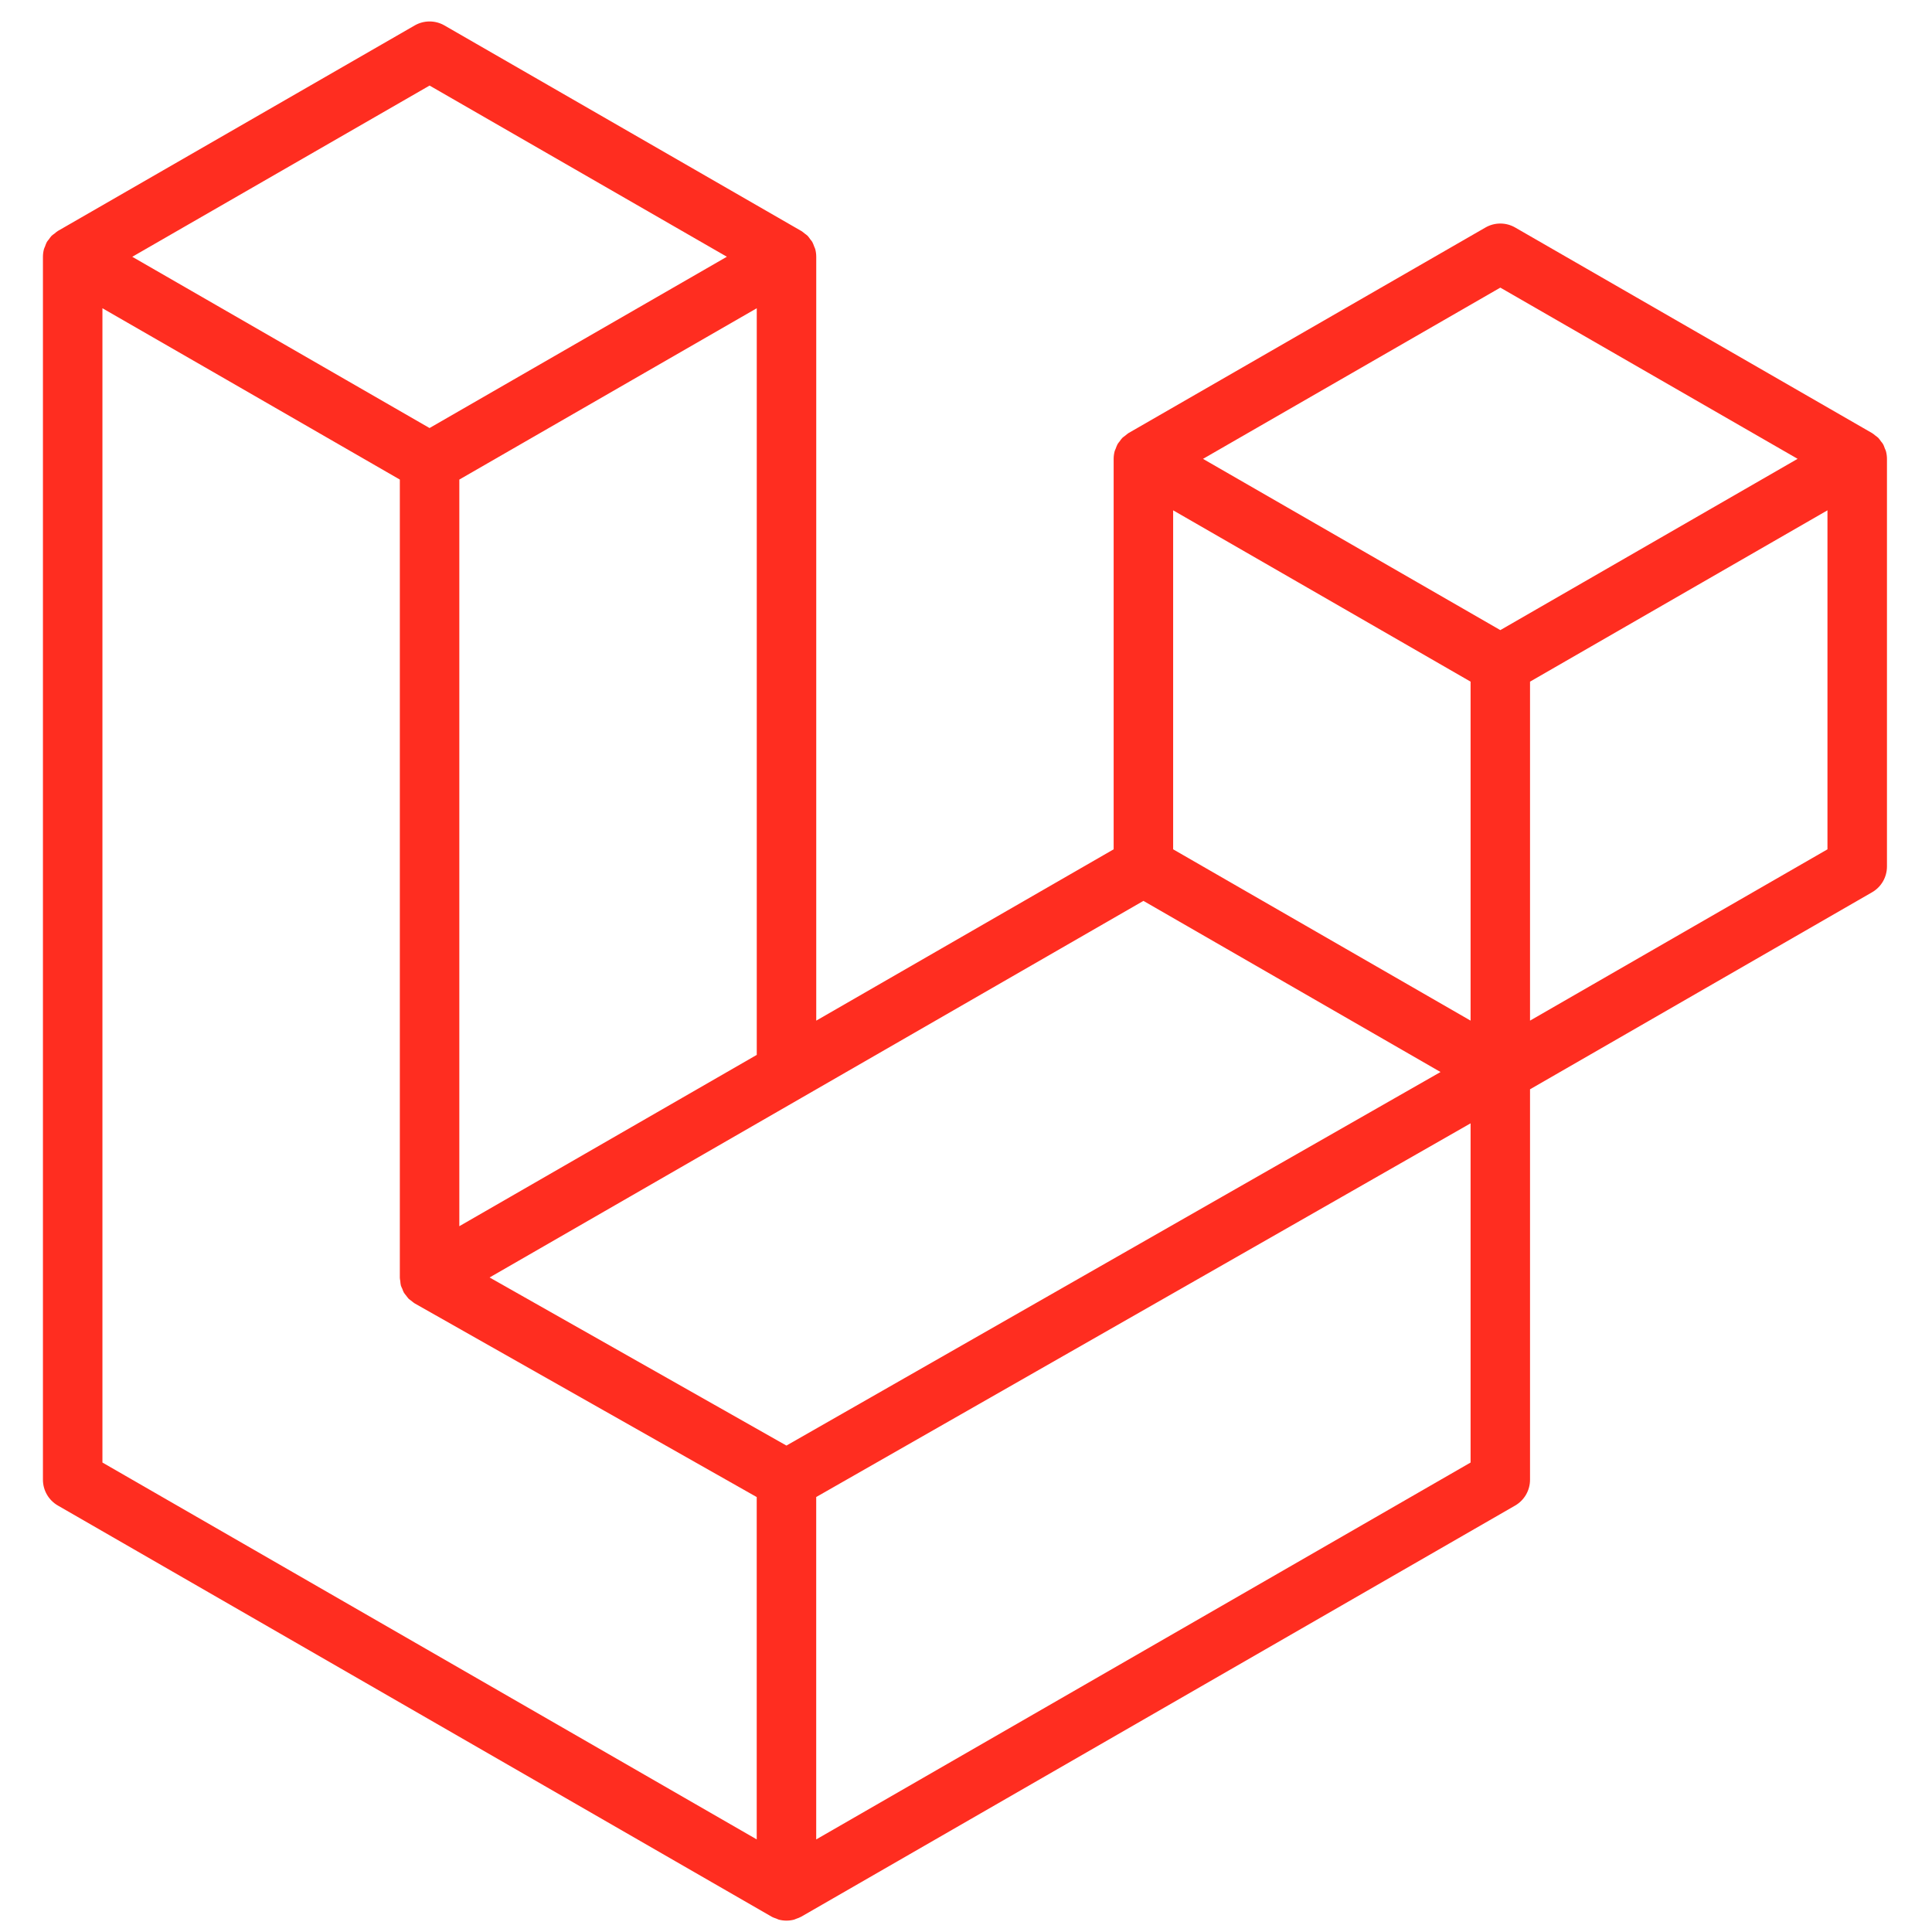
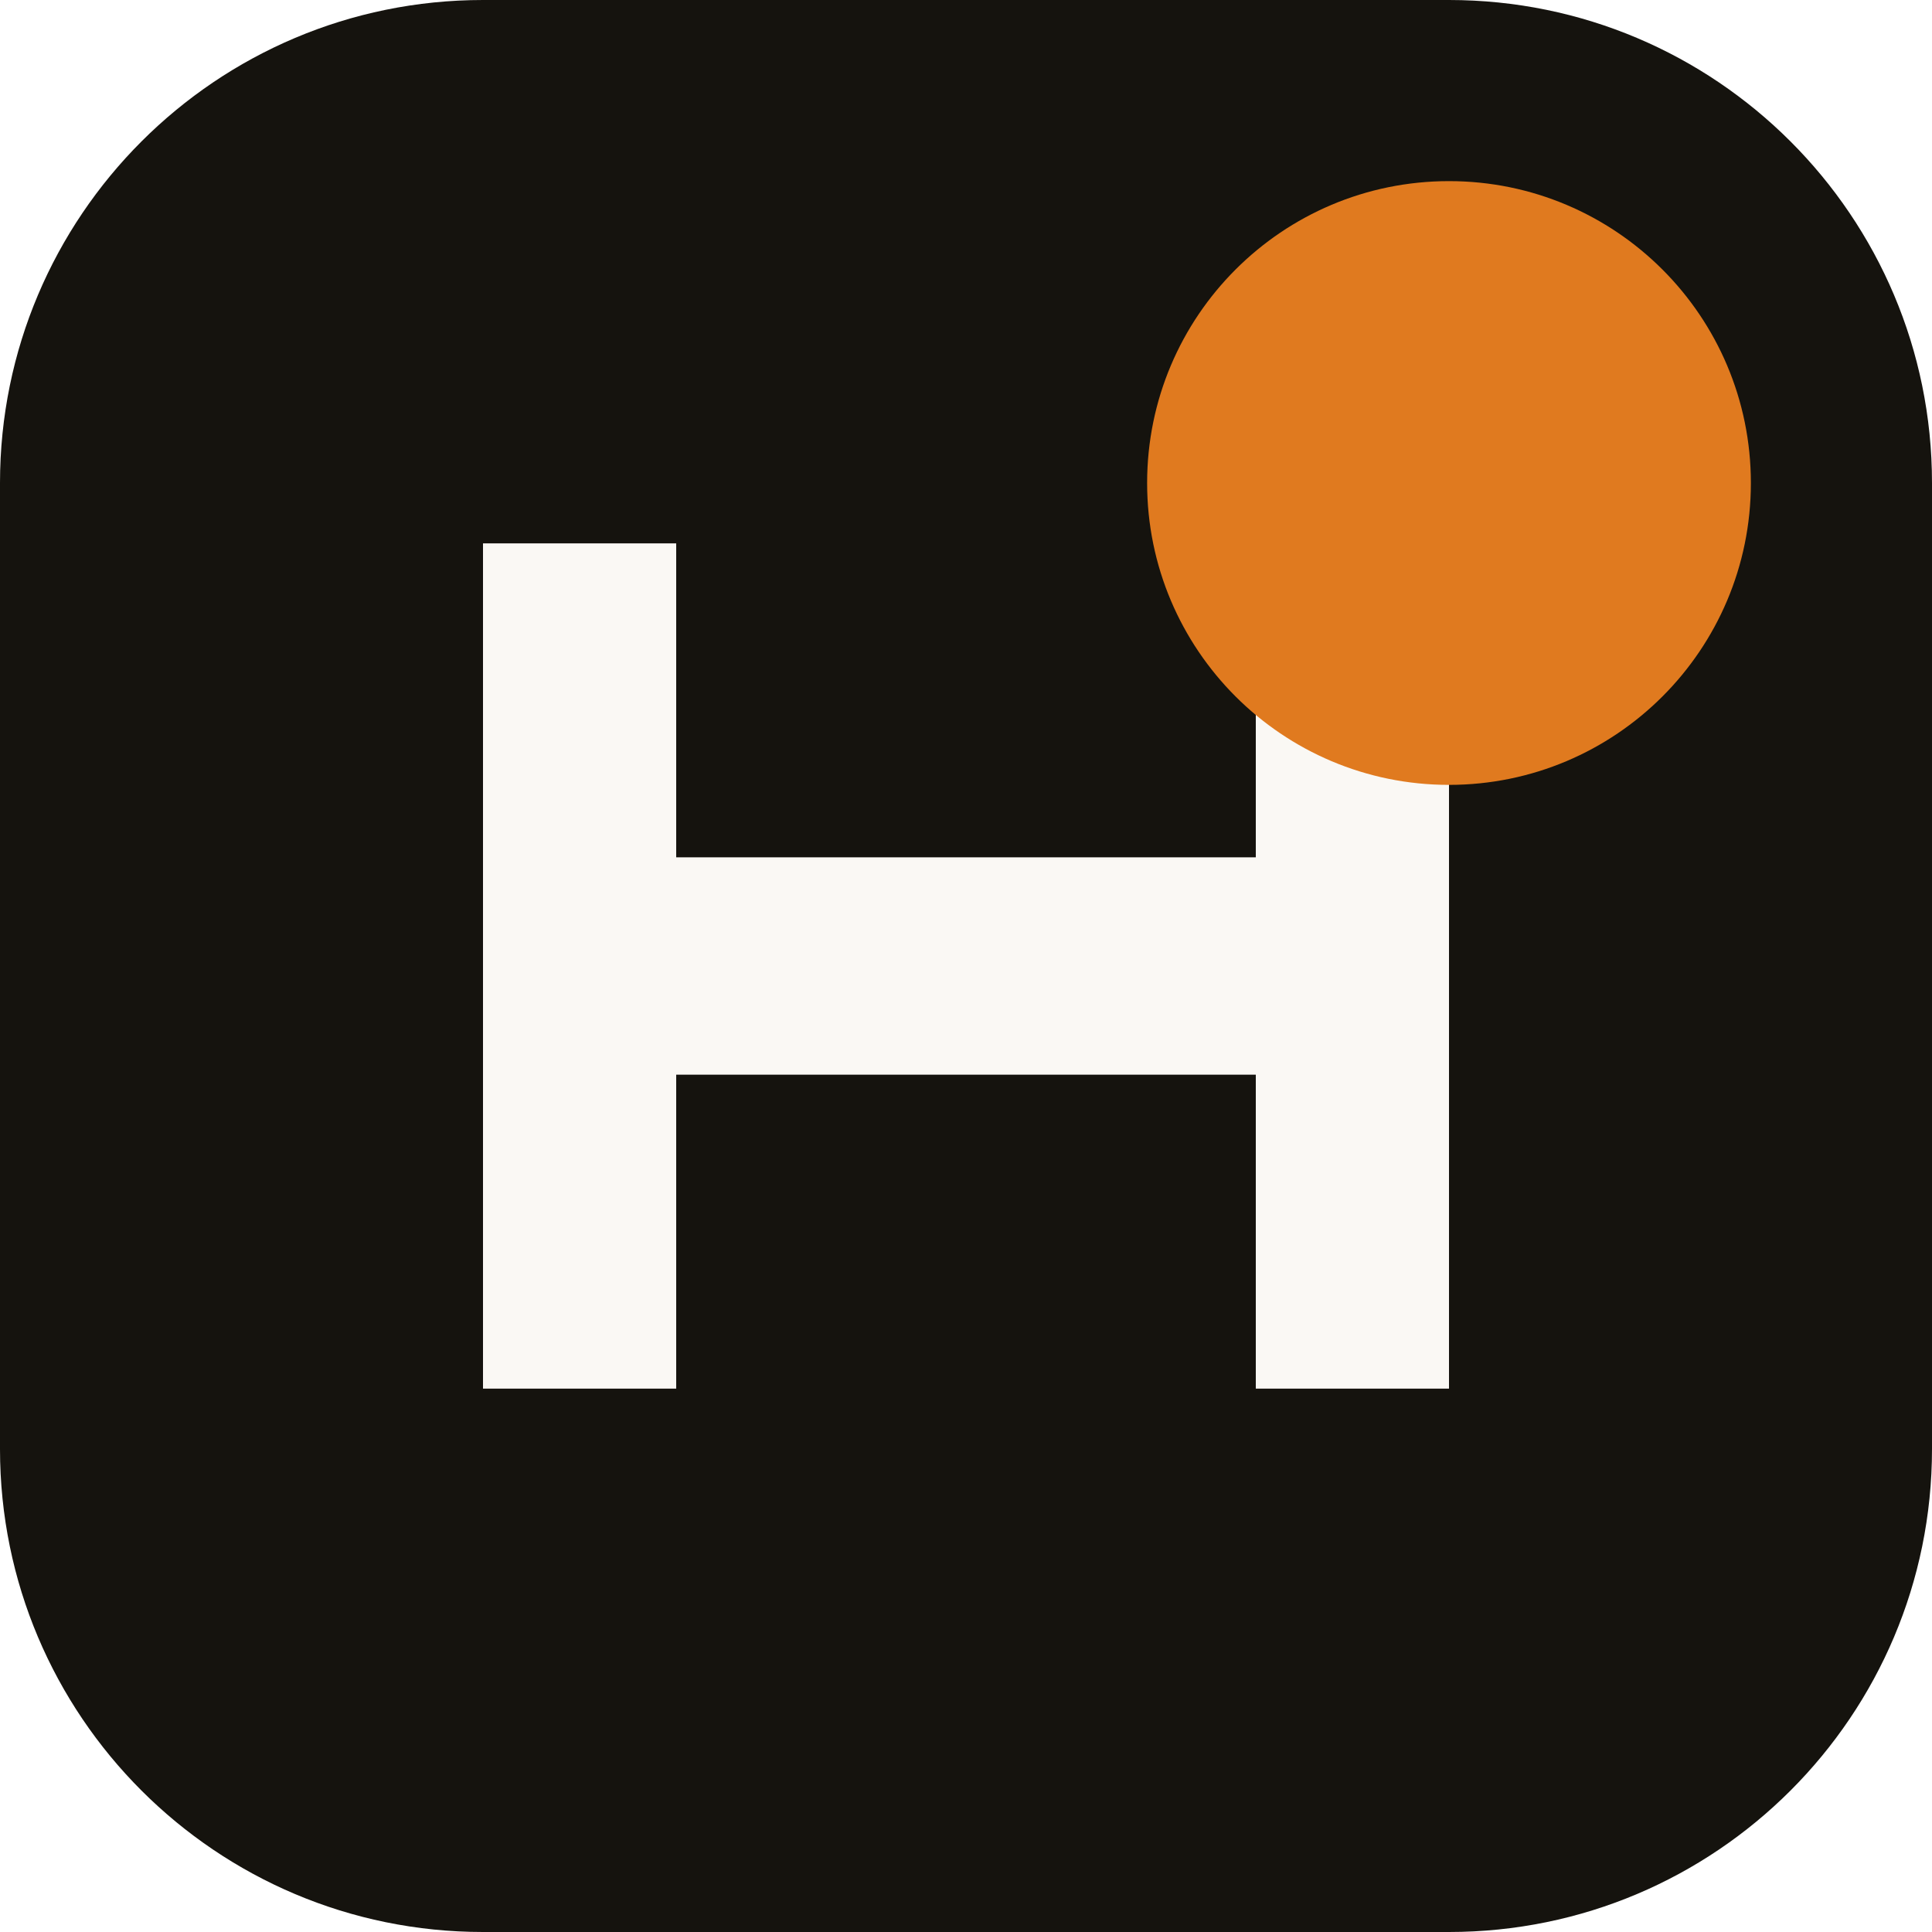
- <svg xmlns="http://www.w3.org/2000/svg" width="166" height="166" viewBox="0 0 166 166" fill="none">
-   <path fill-rule="evenodd" clip-rule="evenodd" d="M162.041 38.759C162.099 38.977 162.129 39.201 162.13 39.426V74.452C162.13 74.902 162.011 75.344 161.786 75.733C161.561 76.122 161.237 76.444 160.847 76.668L131.462 93.594V127.141C131.462 128.054 130.977 128.897 130.186 129.357L68.847 164.683C68.707 164.763 68.554 164.814 68.401 164.868C68.343 164.887 68.289 164.922 68.228 164.938C67.8 165.051 67.349 165.051 66.92 164.938C66.85 164.919 66.786 164.881 66.719 164.855C66.579 164.804 66.432 164.76 66.298 164.683L4.972 129.357C4.583 129.133 4.259 128.81 4.034 128.421C3.808 128.032 3.69 127.591 3.689 127.141L3.689 22.063C3.689 21.834 3.721 21.61 3.779 21.393C3.798 21.32 3.843 21.253 3.868 21.179C3.916 21.045 3.961 20.908 4.031 20.783C4.079 20.7 4.149 20.633 4.206 20.557C4.28 20.454 4.347 20.349 4.433 20.26C4.506 20.186 4.602 20.132 4.685 20.068C4.778 19.992 4.861 19.909 4.966 19.848L35.633 2.185C36.022 1.961 36.462 1.844 36.91 1.844C37.358 1.844 37.798 1.961 38.186 2.185L68.851 19.848H68.857C68.959 19.912 69.045 19.992 69.138 20.065C69.221 20.129 69.313 20.186 69.387 20.257C69.476 20.349 69.54 20.454 69.616 20.557C69.671 20.633 69.744 20.7 69.789 20.783C69.862 20.911 69.904 21.045 69.955 21.179C69.98 21.253 70.025 21.32 70.044 21.396C70.103 21.614 70.133 21.838 70.133 22.063V87.694L95.686 72.974V39.423C95.686 39.2 95.718 38.973 95.775 38.759C95.798 38.683 95.839 38.615 95.865 38.542C95.916 38.408 95.96 38.271 96.031 38.146C96.079 38.063 96.149 37.996 96.203 37.92C96.279 37.818 96.343 37.712 96.433 37.623C96.506 37.549 96.599 37.495 96.681 37.431C96.777 37.355 96.86 37.272 96.962 37.211L127.633 19.548C128.021 19.324 128.461 19.206 128.91 19.206C129.358 19.206 129.798 19.324 130.186 19.548L160.85 37.211C160.959 37.275 161.042 37.355 161.137 37.428C161.217 37.492 161.31 37.549 161.383 37.62C161.473 37.712 161.536 37.818 161.613 37.92C161.67 37.996 161.741 38.063 161.785 38.146C161.859 38.271 161.9 38.408 161.951 38.542C161.98 38.615 162.021 38.683 162.041 38.759ZM157.018 72.974V43.848L146.287 50.028L131.462 58.568V87.694L157.021 72.974H157.018ZM126.354 125.663V96.518L111.771 104.85L70.13 128.626V158.046L126.354 125.663ZM8.801 26.485V125.663L65.018 158.043V128.629L35.649 112L35.64 111.994L35.627 111.988C35.528 111.93 35.445 111.847 35.353 111.777C35.273 111.713 35.18 111.662 35.11 111.592L35.104 111.582C35.021 111.502 34.963 111.403 34.893 111.314C34.829 111.228 34.753 111.154 34.702 111.065L34.699 111.055C34.641 110.96 34.606 110.845 34.565 110.736C34.523 110.64 34.469 110.551 34.443 110.449C34.411 110.328 34.405 110.197 34.392 110.072C34.379 109.976 34.354 109.881 34.354 109.785V109.778V41.205L19.532 32.662L8.801 26.485ZM36.913 7.35L11.364 22.063L36.907 36.777L62.453 22.06L36.907 7.35H36.913ZM50.2 99.174L65.022 90.637V26.485L54.291 32.665L39.466 41.205V105.357L50.2 99.174ZM128.91 24.713L103.363 39.426L128.91 54.14L154.453 39.423L128.91 24.713ZM126.354 58.568L111.529 50.028L100.798 43.848V72.974L115.619 81.511L126.354 87.694V58.568ZM67.571 124.205L105.042 102.803L123.772 92.109L98.245 77.405L68.854 94.334L42.066 109.762L67.571 124.205Z" fill="#FF2D20" />
+ <svg xmlns="http://www.w3.org/2000/svg" viewBox="0 0 32 32" fill="none">
+   <rect width="32" height="32" rx="8" fill="#15130E" />
+   <path fill="#FAF8F4" d="M8 9h3.2v14H8V9Zm12.8 0H24v14h-3.2V9ZM8 14.2h16v3.6H8v-3.6Z" />
+   <circle cx="24" cy="8" r="5" fill="#E07A1F" />
</svg>
